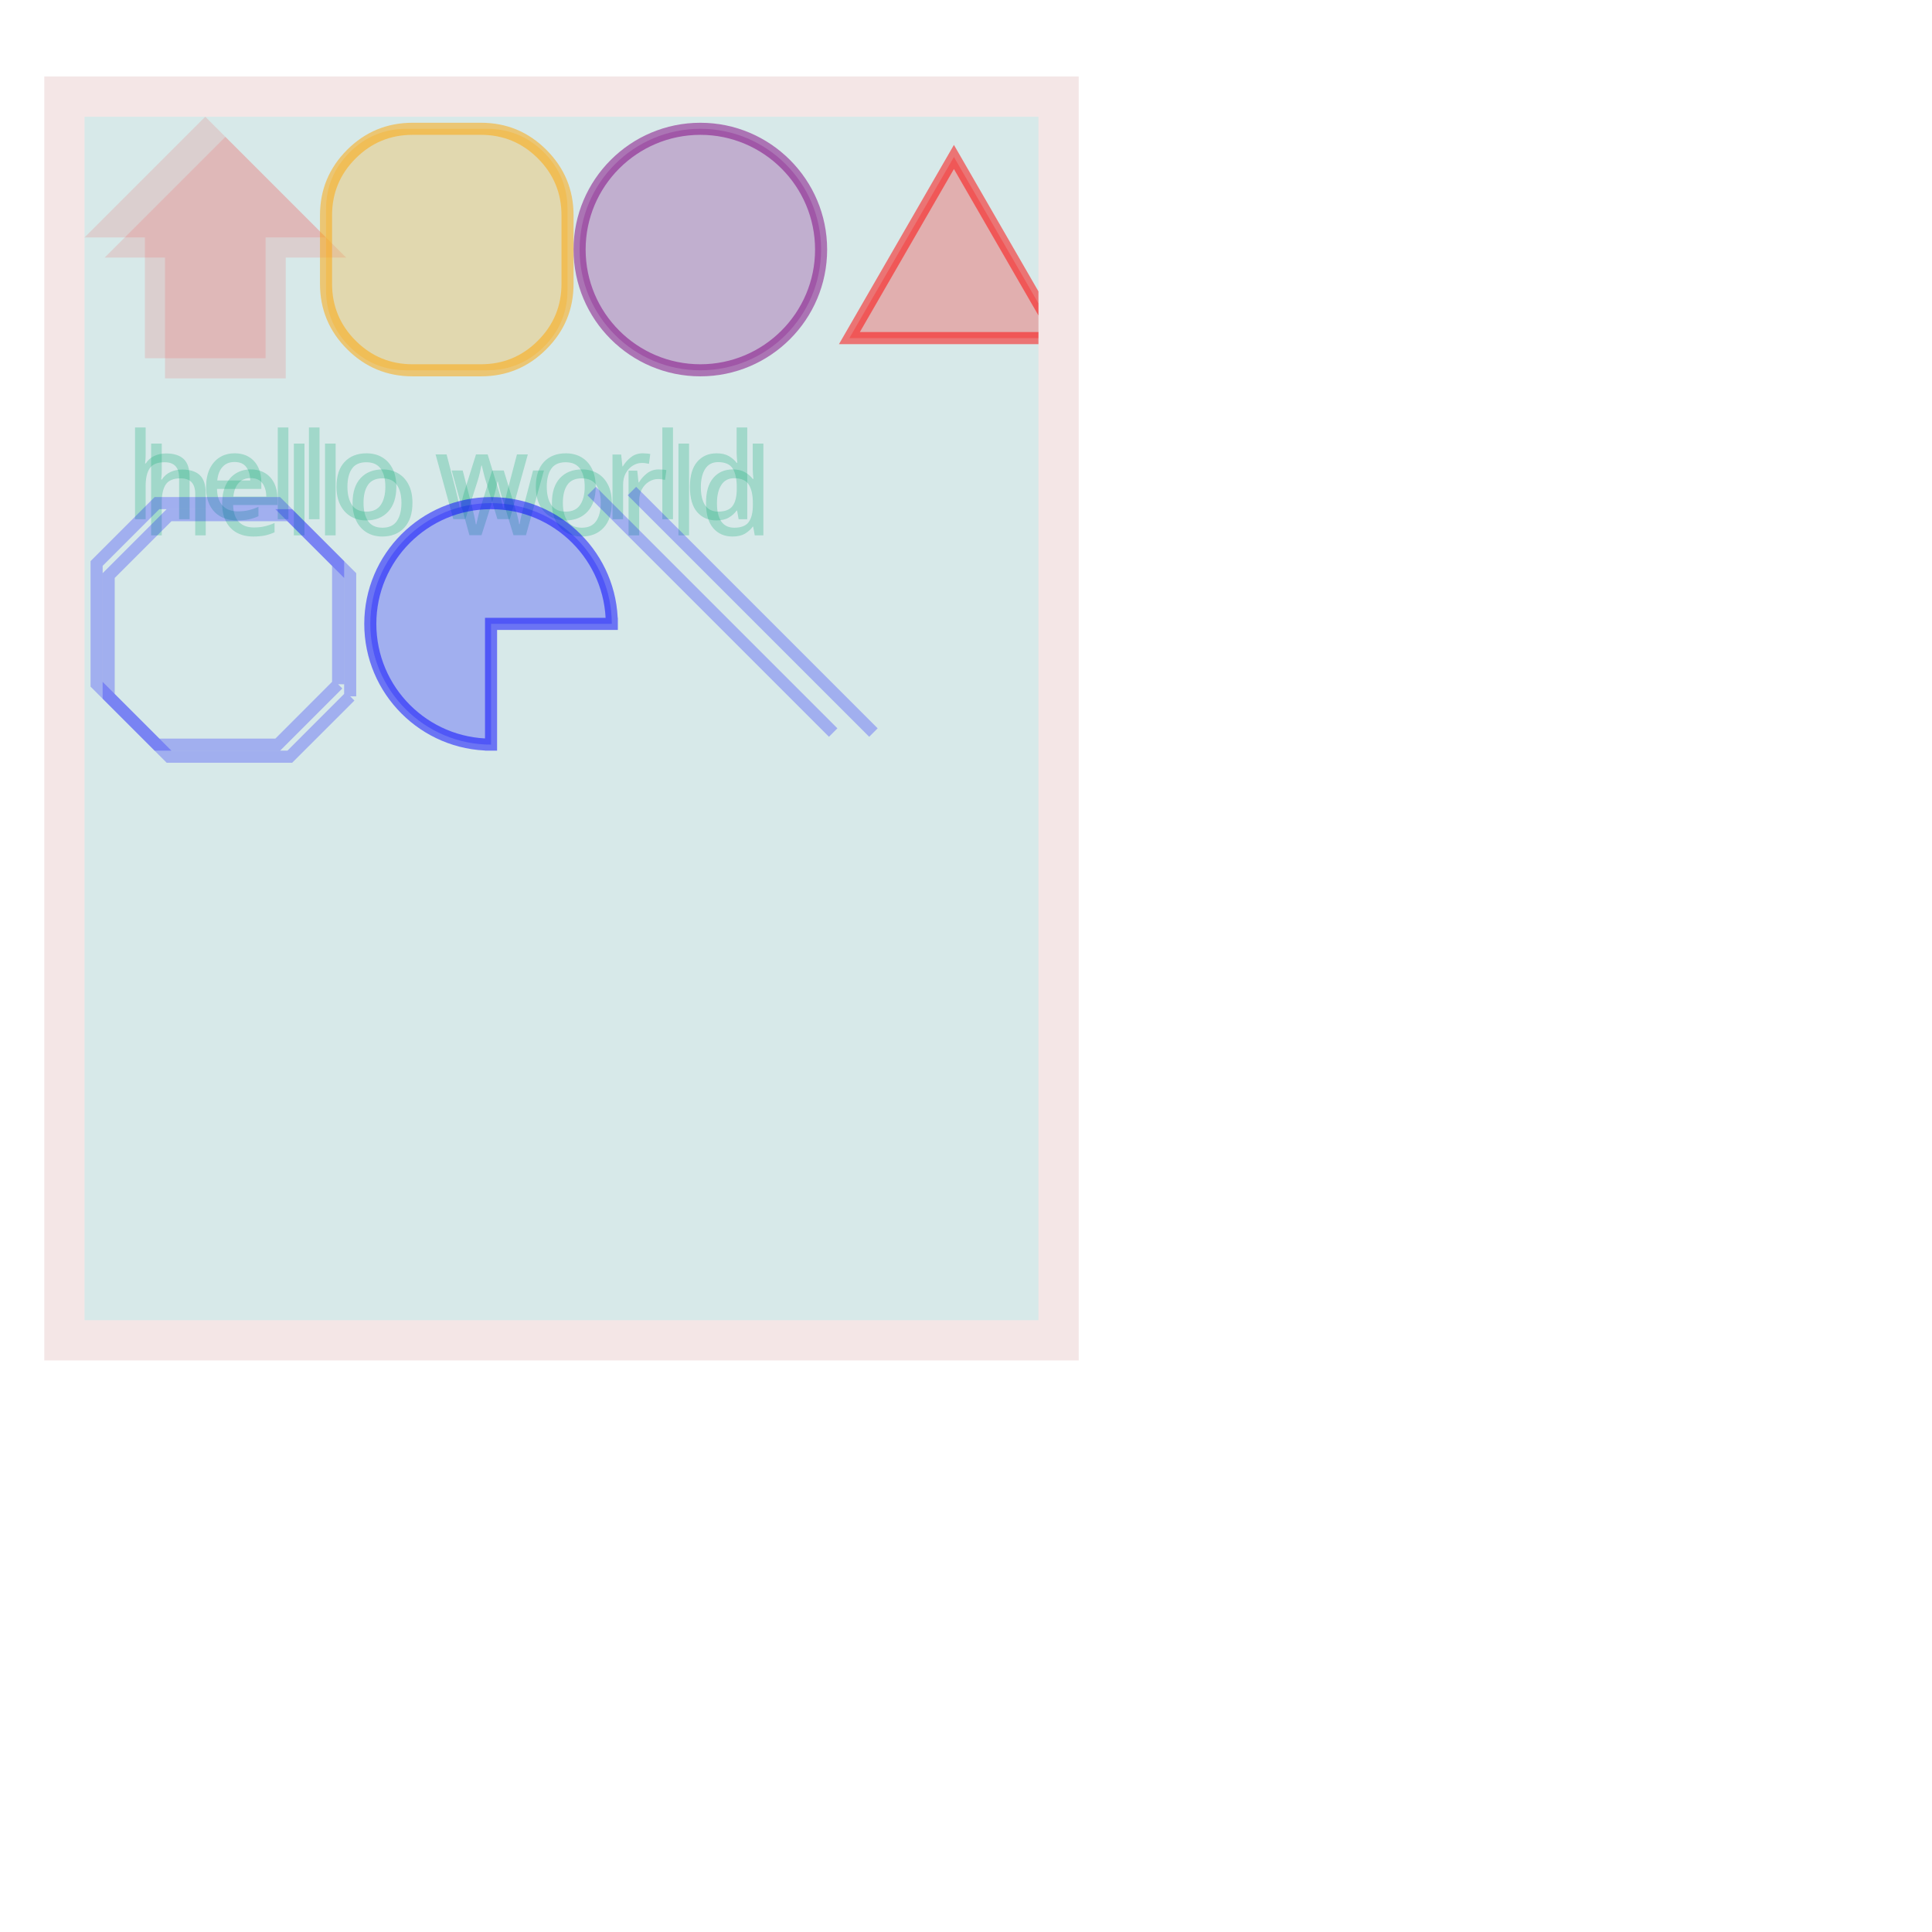
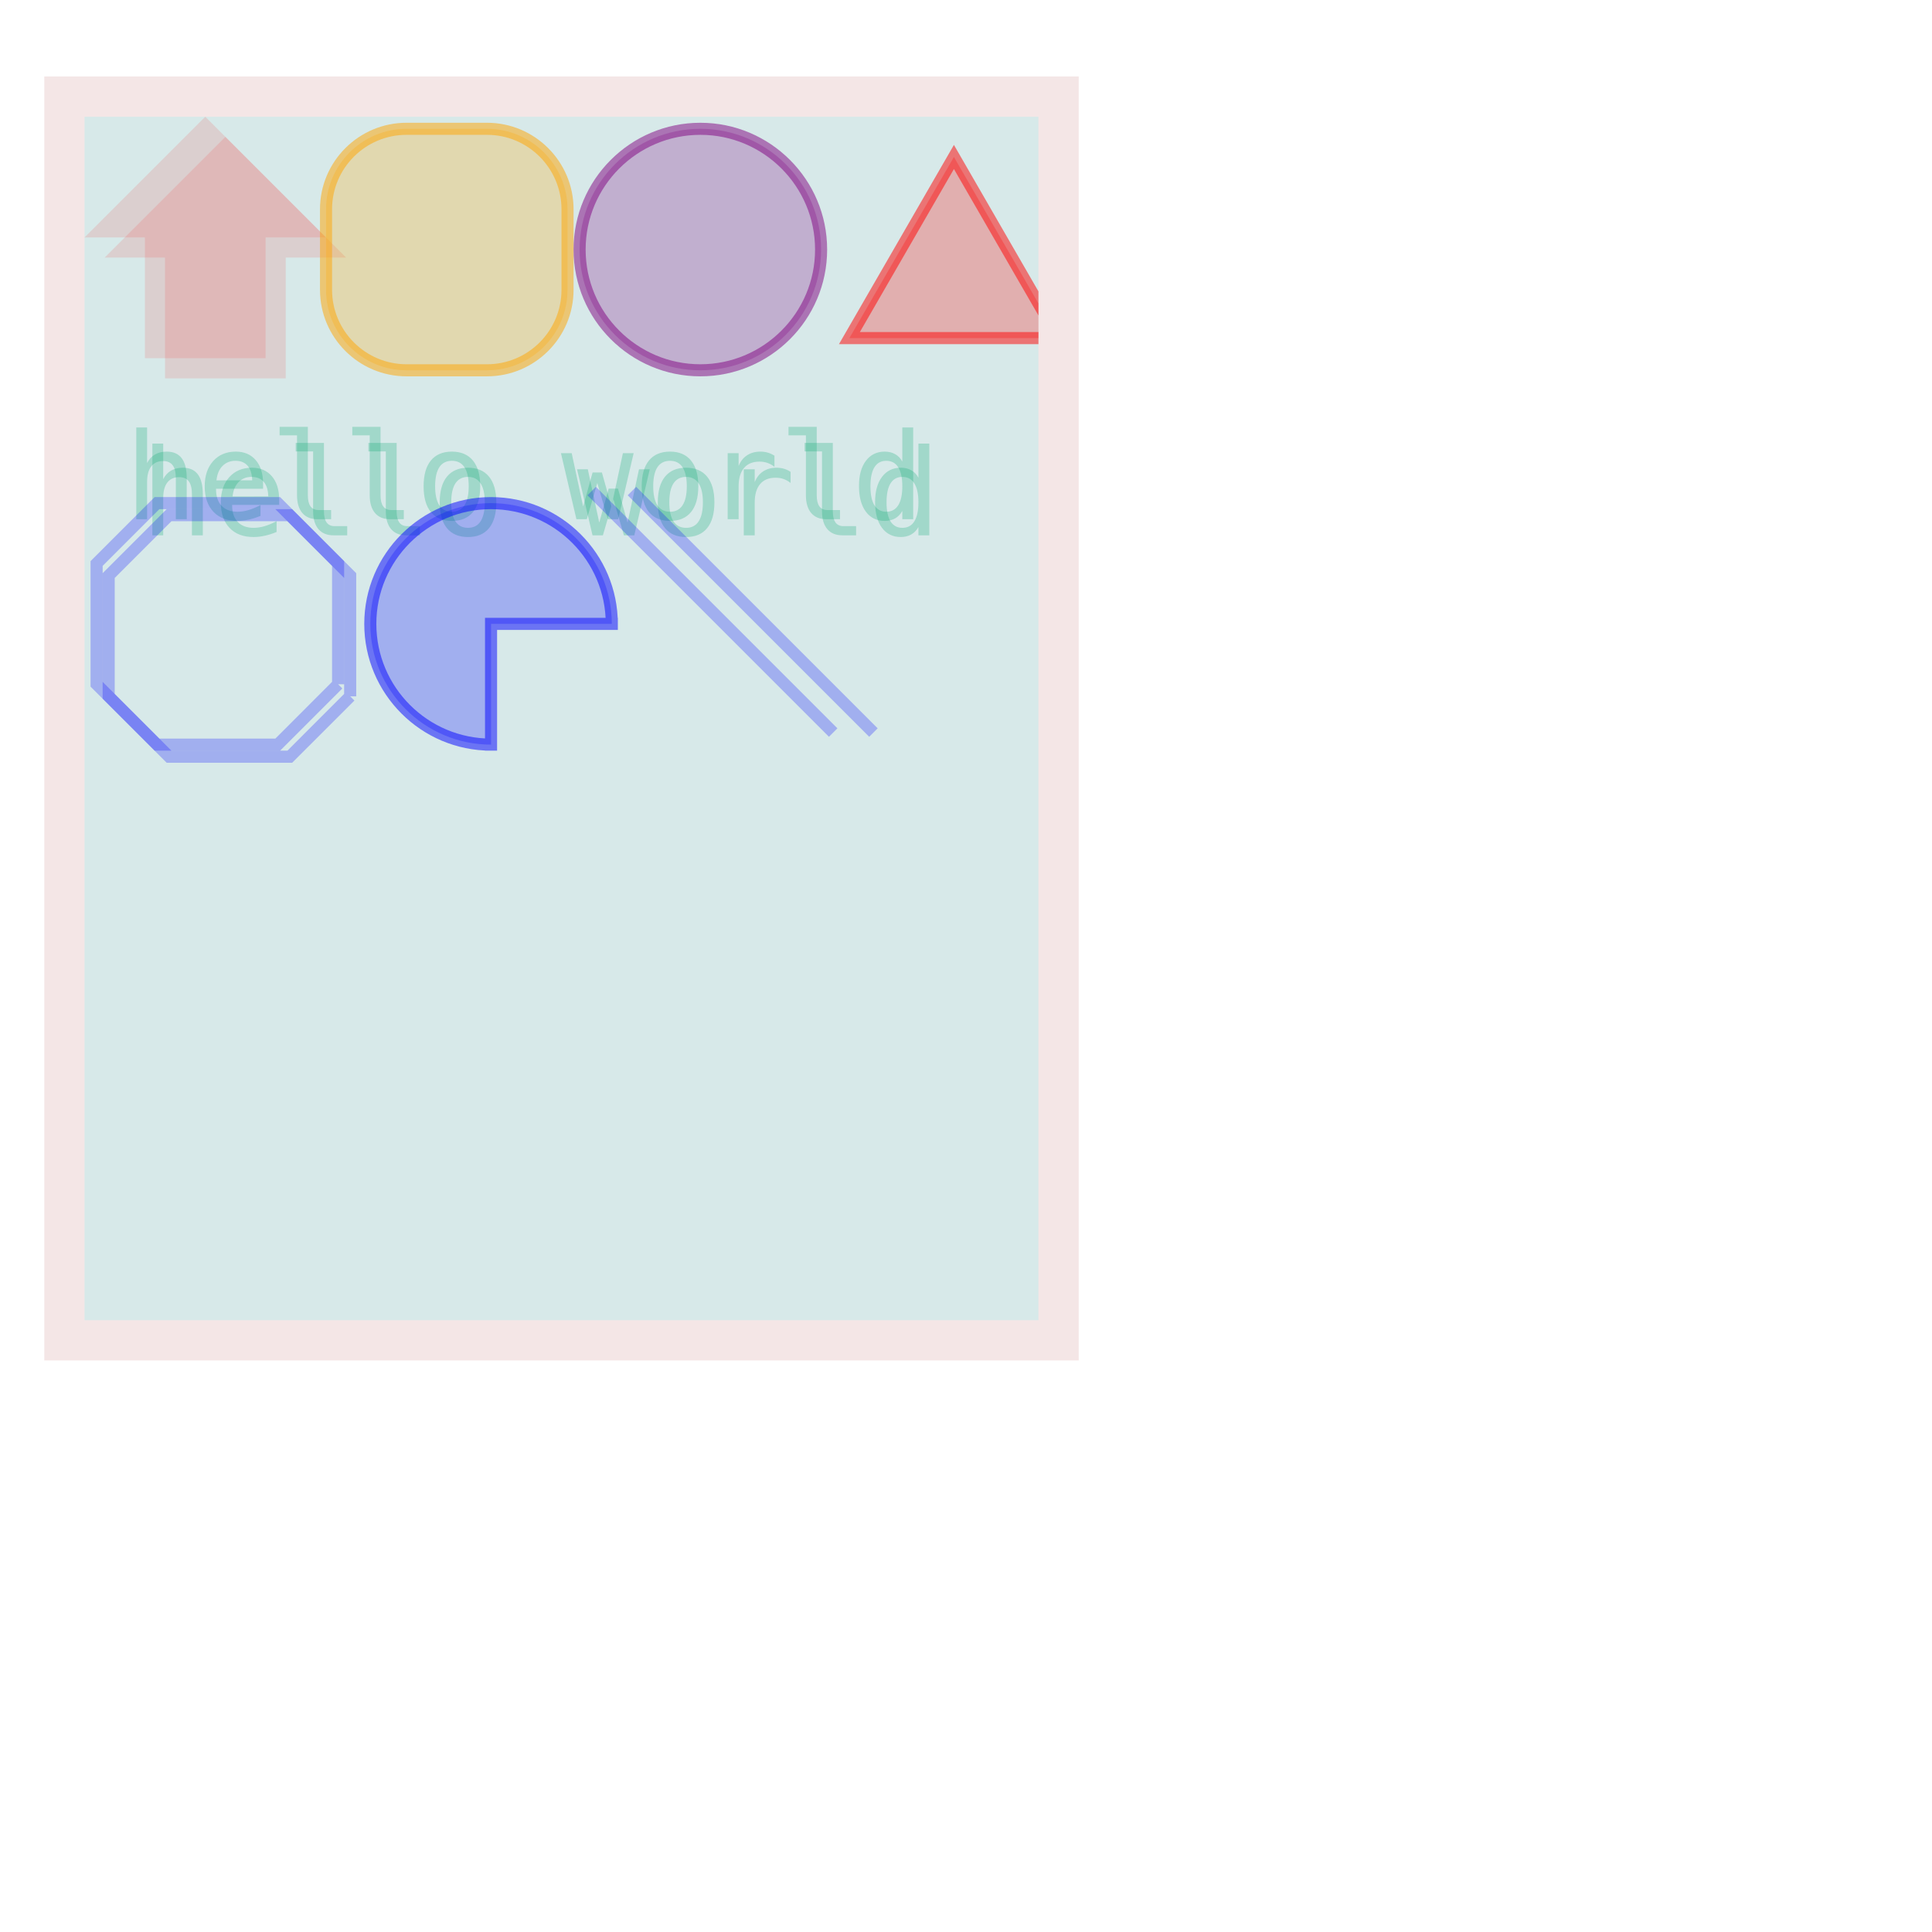
<svg xmlns="http://www.w3.org/2000/svg" version="1.1" viewBox="0 0 480 480">
  <defs>
    <clipPath id="clip_0">
      <polygon points="11 19,268 19,268 338,11 338" />
    </clipPath>
  </defs>
  <g clip-path="url(#clip_0)">
-     <path style="fill:#A52A2A;fill-opacity:0.12" d="M 11,19 L 268,19 L 268,338 L 11,338 L 11,19 Z" />
+     <path style="fill:#A52A2A;fill-opacity:0.12" d="M 11,19 C 11,19 11,19 11,19 L 268,19 C 268,19 268,19 268,19 L 268,338 C 268,338 268,338 268,338 L 11,338 C 11,338 11,338 11,338 L 11,19 Z" />
    <defs>
      <clipPath id="clip_1">
        <polygon points="21 29,258 29,258 328,21 328" />
      </clipPath>
    </defs>
    <g clip-path="url(#clip_1)">
-       <path style="fill:#00FFFF;fill-opacity:0.12" d="M 21,29 L 258,29 L 258,328 L 21,328 L 21,29 Z" />
+       <path style="fill:#00FFFF;fill-opacity:0.12" d="M 21,29 C 21,29 21,29 21,29 L 258,29 C 258,29 258,29 258,29 L 258,328 C 258,328 258,328 258,328 L 21,328 C 21,328 21,328 21,328 L 21,29 Z" />
      <path style="fill:#FF0000;fill-opacity:0.11" d="M 51,29 L 81,59 L 66,59 L 66,89 L 36,89 L 36,59 L 21,59 L 51,29 Z" />
      <path style="fill:#FF0000;fill-opacity:0.11" d="M 56,34 L 86,64 L 71,64 L 71,94 L 41,94 L 41,64 L 26,64 L 56,34 Z" />
-       <path style="fill:#FFA500;fill-opacity:0.25" d="M 121,32 Q 129.28,32 135.14,37.86 Q 141,43.72 141,52 L 141,72 Q 141,80.28 135.14,86.14 Q 129.28,92 121,92 L 101,92 Q 92.72,92 86.86,86.14 Q 81,80.28 81,72 L 81,52 Q 81,43.72 86.86,37.86 Q 92.72,32 101,32 L 121,32 Z" />
-       <path style="fill:#FFA500;fill-opacity:0.50" d="M 119.50,30.50 Q 129.02,30.50 135.75,37.23 Q 142.50,43.98 142.50,53.50 L 142.50,70.50 Q 142.50,80.02 135.75,86.75 Q 129.02,93.50 119.50,93.50 L 102.50,93.50 Q 92.98,93.50 86.23,86.75 Q 79.50,80.02 79.50,70.50 L 79.50,53.50 Q 79.50,43.98 86.23,37.23 Q 92.98,30.50 102.50,30.50 L 119.50,30.50 M 102.50,33.50 Q 94.22,33.50 88.36,39.36 Q 82.50,45.22 82.50,53.50 L 82.50,70.50 Q 82.50,78.78 88.36,84.64 Q 94.22,90.50 102.50,90.50 L 119.50,90.50 Q 127.78,90.50 133.64,84.64 Q 139.50,78.78 139.50,70.50 L 139.50,53.50 Q 139.50,45.22 133.64,39.36 Q 127.78,33.50 119.50,33.50 L 102.50,33.50 Z" />
-       <text x="31" y="129" xml:space="preserve" style="font-size:30px;font-family:Berial;fill:#00A36C;opacity:0.25;" textLength="352" lengthAdjust="spacingAndGlyphs">hello world</text>
-       <text x="35" y="133" xml:space="preserve" style="font-size:30px;font-family:Berial;fill:#00A36C;opacity:0.25;" textLength="352" lengthAdjust="spacingAndGlyphs">hello world</text>
+       <path style="fill:#FFA500;fill-opacity:0.25" d="M 81,52 C 81,40.97 89.97,32 101,32 L 121,32 C 132.03,32 141,40.97 141,52 L 141,72 C 141,83.03 132.03,92 121,92 L 101,92 C 89.97,92 81,83.03 81,72 L 81,52 Z" />
+       <path style="fill:#FFA500;fill-opacity:0.50" d="M 79.50,52 C 79.50,40.14 89.14,30.50 101,30.50 L 121,30.50 C 132.86,30.50 142.50,40.14 142.50,52 L 142.50,72 C 142.50,83.86 132.86,93.50 121,93.50 L 101,93.50 C 89.14,93.50 79.50,83.86 79.50,72 L 79.50,52 M 101,33.50 C 90.80,33.50 82.50,41.80 82.50,52 L 82.50,72 C 82.50,82.20 90.80,90.50 101,90.50 L 121,90.50 C 131.20,90.50 139.50,82.20 139.50,72 L 139.50,52 C 139.50,41.80 131.20,33.50 121,33.50 L 101,33.50 Z" />
+       <text x="31" y="129" xml:space="preserve" style="font-size:30px;font-family:Berial,monospace;fill:#00A36C;opacity:0.25;" textLength="352" lengthAdjust="spacingAndGlyphs">hello world</text>
+       <text x="35" y="133" xml:space="preserve" style="font-size:30px;font-family:Berial,monospace;fill:#00A36C;opacity:0.25;" textLength="352" lengthAdjust="spacingAndGlyphs">hello world</text>
      <path style="fill:#800080;fill-opacity:0.25" d="M 174,92 C 190.55,92 204,78.55 204,62 C 204,45.45 190.55,32 174,32 C 157.45,32 144,45.45 144,62 C 144,78.55 157.45,92 174,92 Z" />
      <path style="fill:#800080;fill-opacity:0.50" d="M 174,93.50 C 191.38,93.50 205.50,79.38 205.50,62 C 205.50,44.63 191.38,30.50 174,30.50 C 156.63,30.50 142.50,44.63 142.50,62 C 142.50,79.38 156.63,93.50 174,93.50 M 174,90.50 C 158.28,90.50 145.50,77.72 145.50,62 C 145.50,46.28 158.28,33.50 174,33.50 C 189.72,33.50 202.50,46.28 202.50,62 C 202.50,77.72 189.72,90.50 174,90.50 Z" />
      <path style="fill:#FF0000;fill-opacity:0.25" d="M 262.97,84 L 211.03,84 L 237,39 L 262.97,84 Z" />
      <path style="fill:#FF0000;fill-opacity:0.50" d="M 265.56,85.50 L 208.44,85.50 L 237,36 L 265.56,85.50 M 260.38,82.50 L 237,42 L 213.63,82.50 L 260.38,82.50 Z" />
      <path style="fill:#008000;fill-opacity:0.25" d="M 323.31,83.22 L 321.22,85.31 L 276.69,40.78 L 278.78,38.69 L 323.31,83.22 M 278.78,85.31 L 276.69,83.22 L 321.22,38.69 L 323.31,40.78 L 278.78,85.31 Z" />
      <path style="fill:#0000FF;fill-opacity:0.25" d="M 384.20,83.20 L 384.20,40.80 L 341.80,40.80 L 341.80,83.20 L 384.20,83.20 Z" />
      <path style="fill:#0000FF;fill-opacity:0.50" d="M 385.70,84.70 L 385.70,39.30 L 340.30,39.30 L 340.30,84.70 L 385.70,84.70 M 382.70,81.70 L 343.30,81.70 L 343.30,42.30 L 382.70,42.30 L 382.70,81.70 Z" />
      <path style="fill:#0000FF;fill-opacity:0.25" d="M 82.95,168.95 L 68.41,183.50 L 39.59,183.50 L 25.50,169.41 L 25.50,140.59 L 39.59,126.50 L 68.41,126.50 L 82.50,140.59 L 82.50,170 L 85.50,170 L 85.50,139.41 L 69.59,123.50 L 38.41,123.50 L 22.50,139.41 L 22.50,170.59 L 38.41,186.50 L 69.59,186.50 L 85.05,171.05 L 82.95,168.95 Z" />
      <path style="fill:#0000FF;fill-opacity:0.25" d="M 85.95,171.95 L 71.41,186.50 L 42.59,186.50 L 28.50,172.41 L 28.50,143.59 L 42.59,129.50 L 71.41,129.50 L 85.50,143.59 L 85.50,173 L 88.50,173 L 88.50,142.41 L 72.59,126.50 L 41.41,126.50 L 25.50,142.41 L 25.50,173.59 L 41.41,189.50 L 72.59,189.50 L 88.05,174.05 L 85.95,171.95 Z" />
      <path style="fill:#0000FF;fill-opacity:0.25" d="M 122,185 C 105.45,185 92,171.55 92,155 L 92,155 C 92,138.45 105.45,125 122,125 L 122,125 C 138.55,125 152,138.45 152,155 L 122,155 L 122,155 L 122,185 Z" />
      <path style="fill:#0000FF;fill-opacity:0.50" d="M 153.50,155 C 153.50,137.63 139.38,123.50 122,123.50 L 122,123.50 C 104.63,123.50 90.50,137.63 90.50,155 L 90.50,155 C 90.50,172.38 104.63,186.50 122,186.50 L 122,183.50 C 106.28,183.50 93.50,170.72 93.50,155 L 93.50,155 C 93.50,139.28 106.28,126.50 122,126.50 L 122,126.50 C 137.72,126.50 150.50,139.28 150.50,155 L 122,155 L 153.50,155 M 153.50,153.50 L 120.50,153.50 L 120.50,186.50 L 123.50,186.50 L 123.50,156.50 L 153.50,156.50 L 153.50,153.50 Z" />
      <path style="fill:#0000FF;fill-opacity:0.25" d="M 145.95,123.05 L 148.05,120.95 L 208.05,180.95 L 205.95,183.05 L 145.95,123.05 Z" />
      <path style="fill:#0000FF;fill-opacity:0.25" d="M 155.95,123.05 L 158.05,120.95 L 218.05,180.95 L 215.95,183.05 L 155.95,123.05 Z" />
    </g>
  </g>
</svg>
